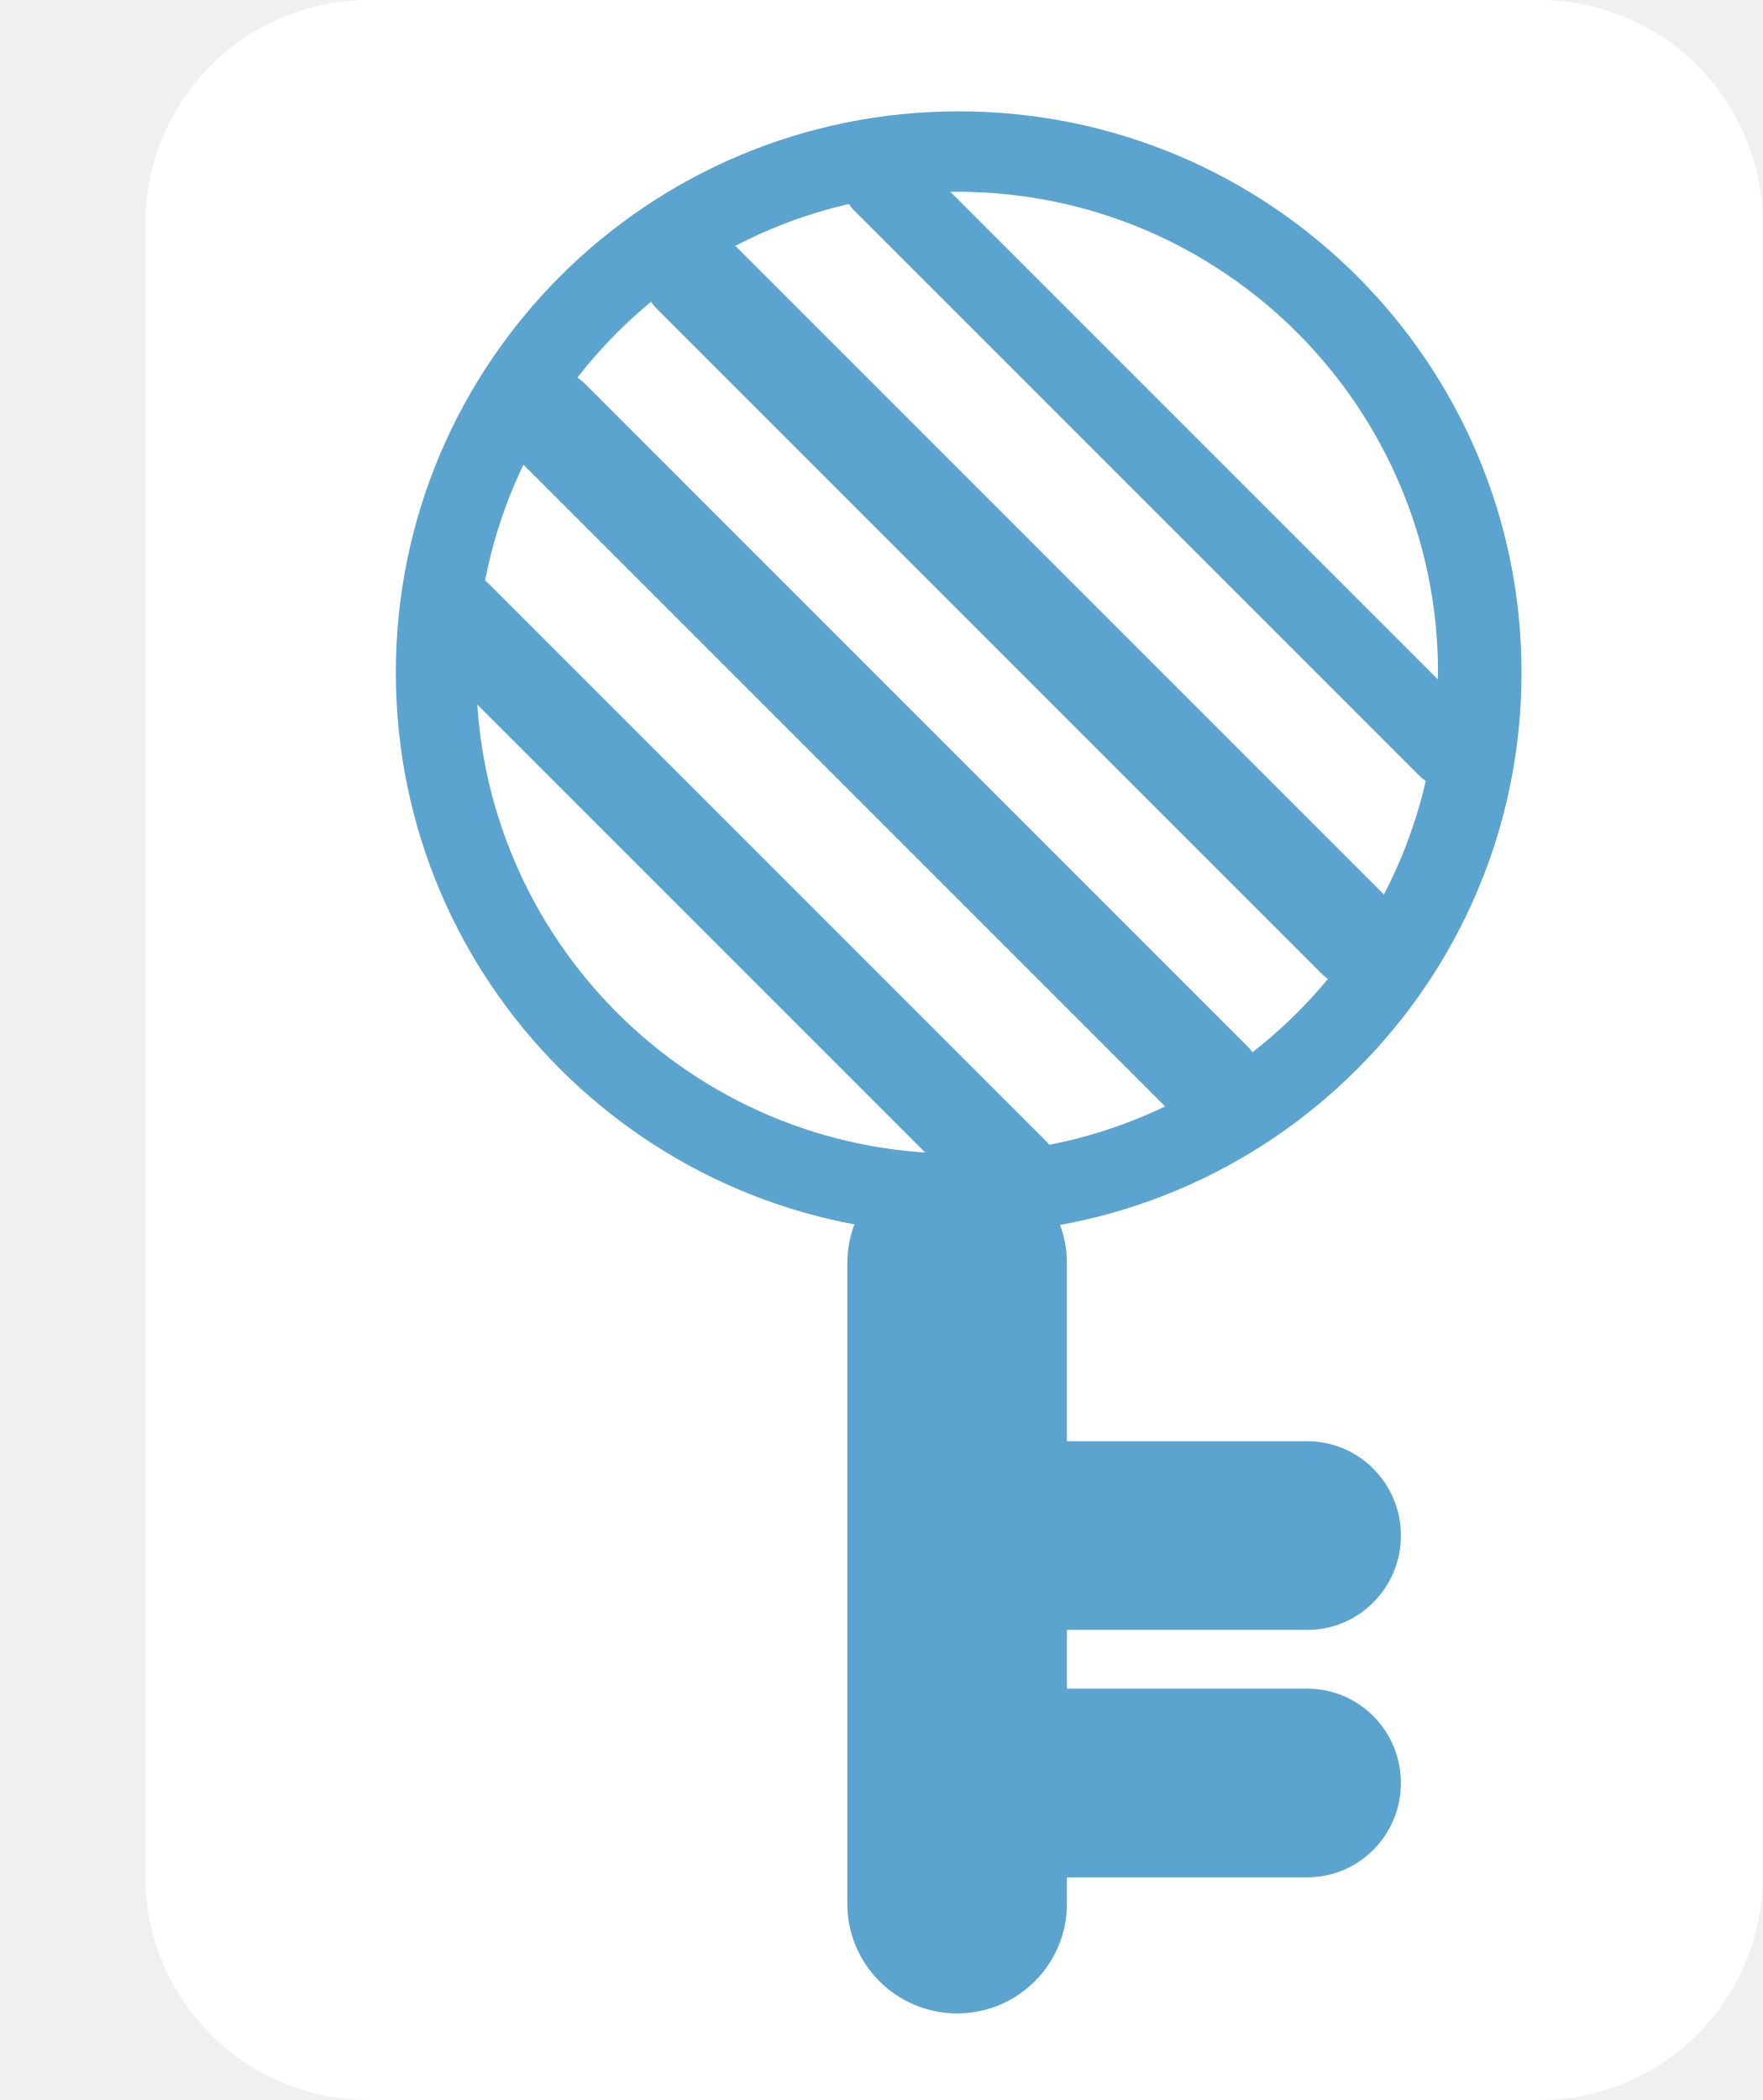
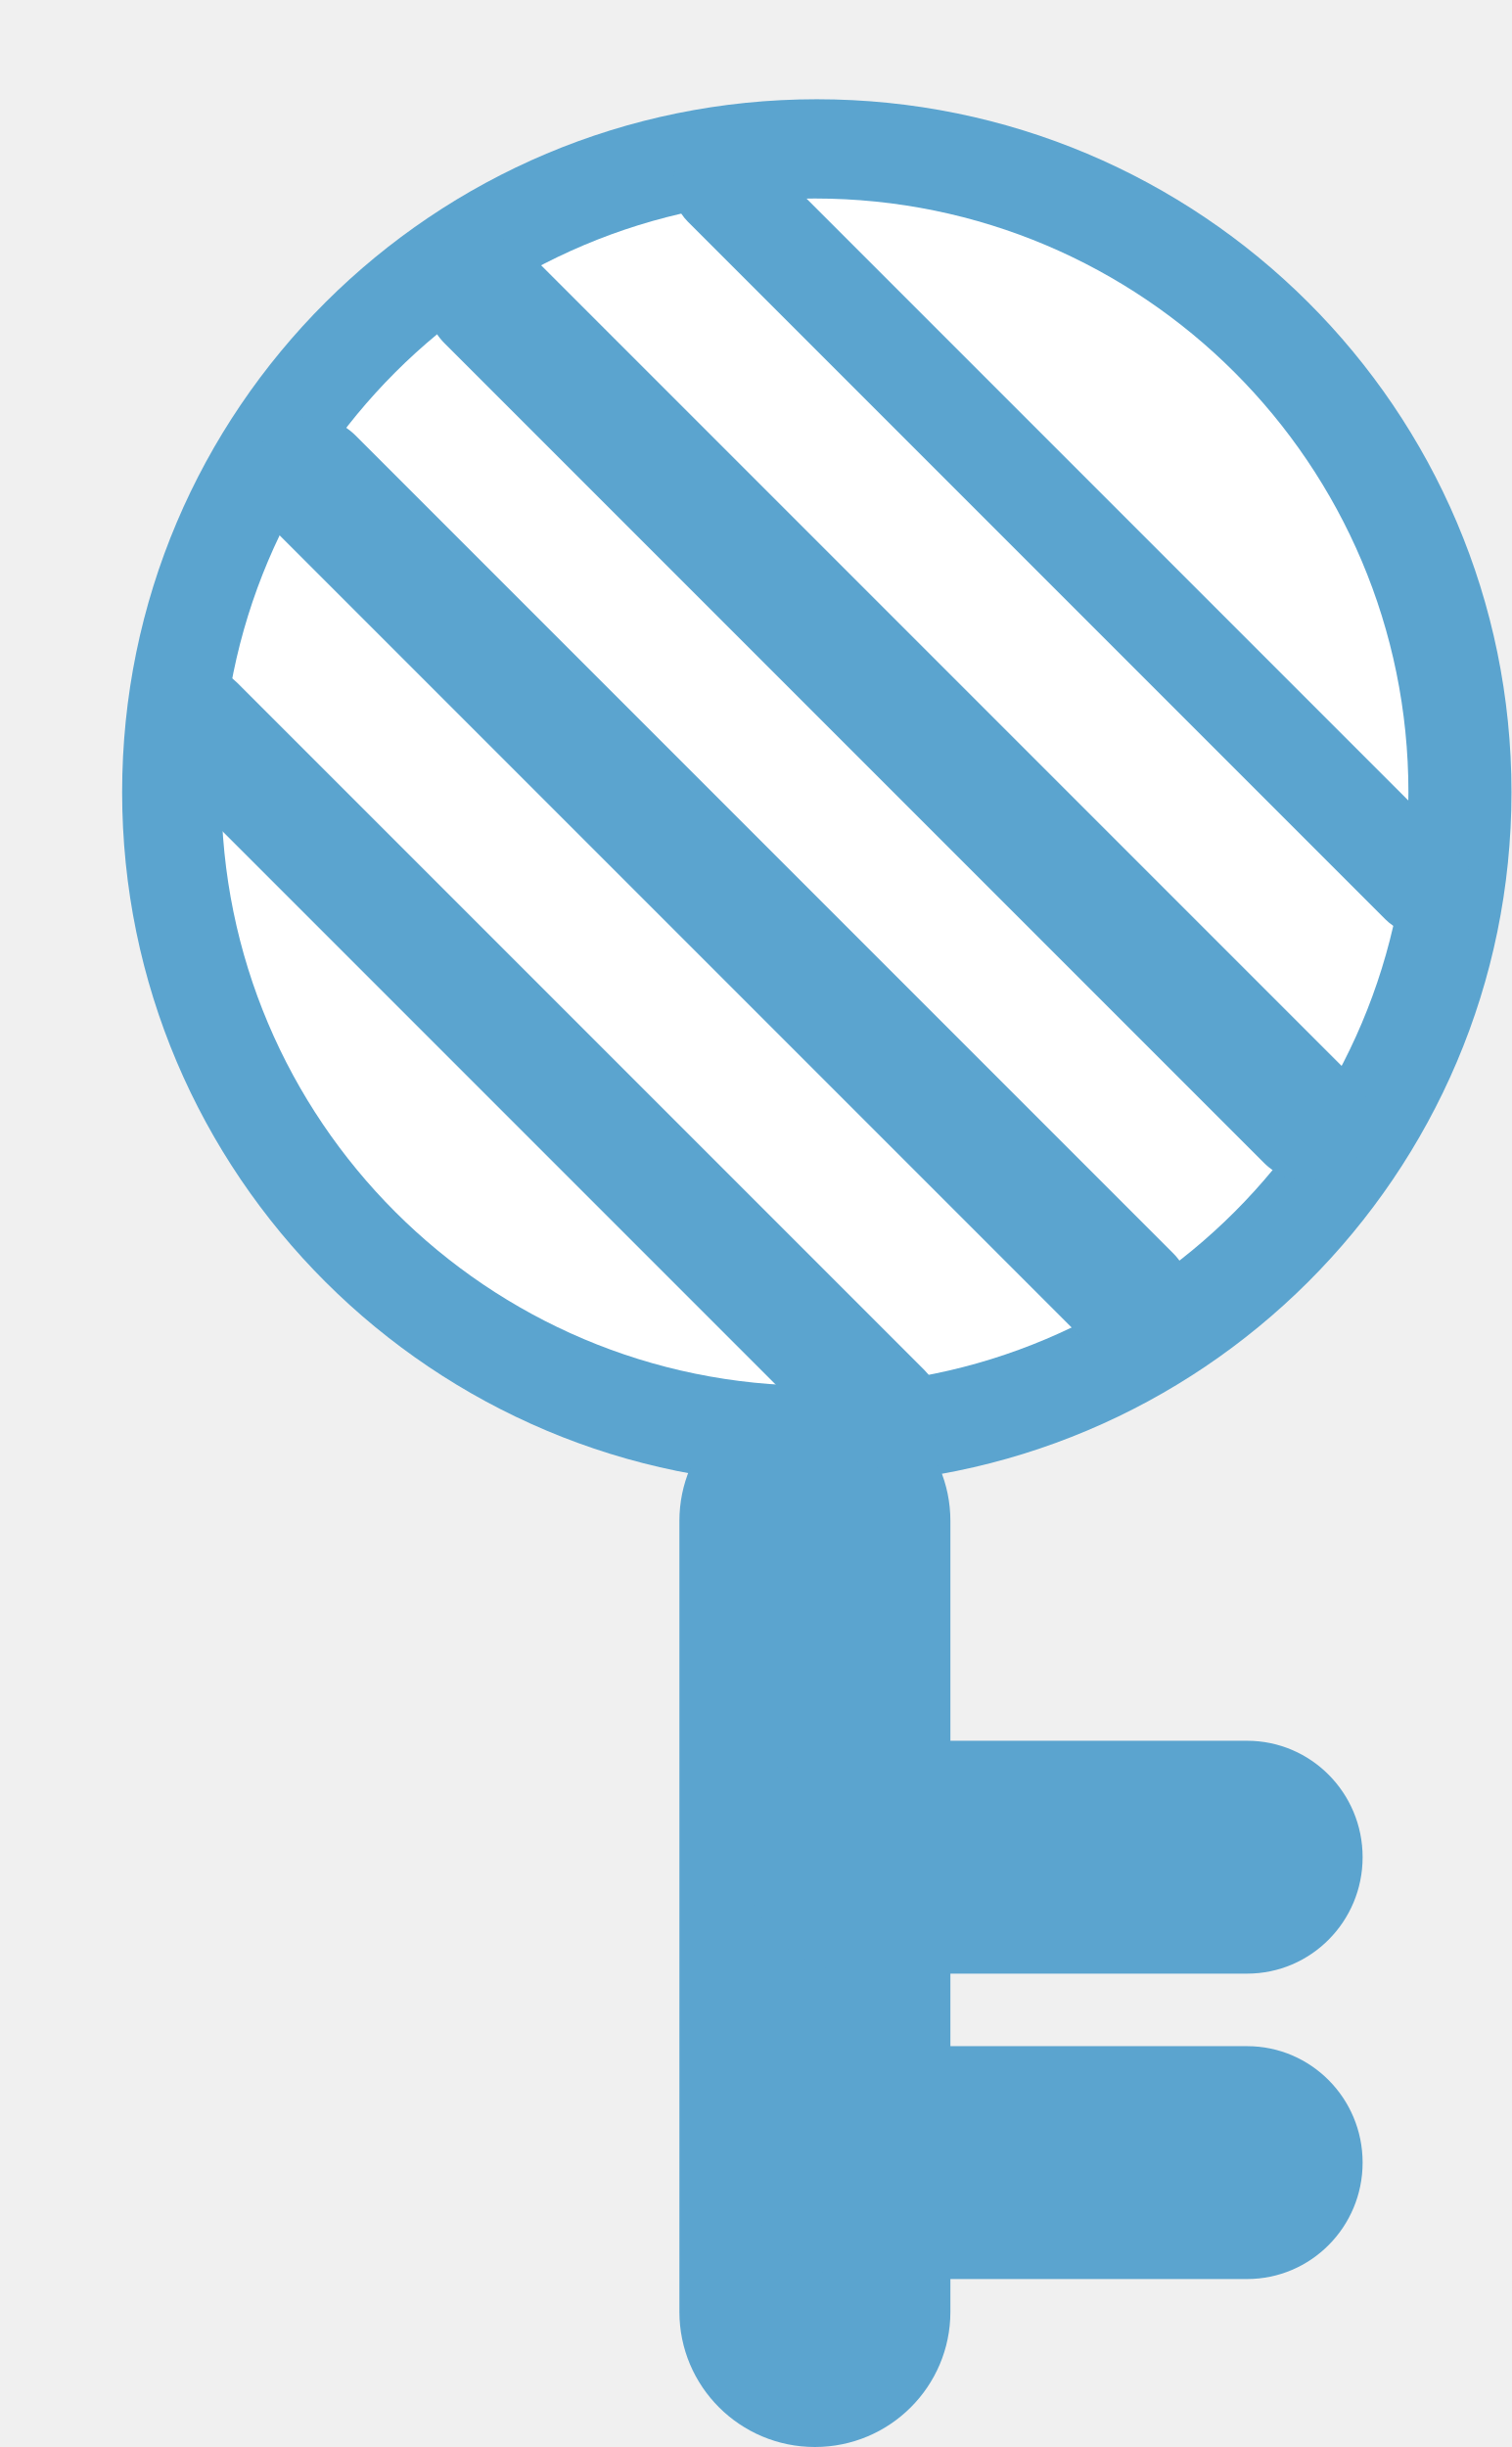
- <svg xmlns="http://www.w3.org/2000/svg" width="570" height="679" xml:space="preserve" overflow="hidden">
-   <defs>
-     <clipPath id="clip0">
-       <rect x="3048" y="260" width="570" height="679" />
-     </clipPath>
-   </defs>
-   <g clip-path="url(#clip0)" transform="translate(-3048 -260)">
-     <path d="M3095 866.716 3095 332.283C3095 313.112 3102.61 294.727 3116.17 281.172 3129.72 267.615 3148.1 260 3167.27 260L3545.73 260C3564.9 260 3583.28 267.615 3596.83 281.172 3610.39 294.727 3618 313.112 3618 332.283L3618 866.716C3618 885.888 3610.39 904.272 3596.83 917.829 3583.28 931.385 3564.9 939 3545.73 939L3167.27 939C3148.1 939 3129.72 931.385 3116.17 917.829 3102.61 904.272 3095 885.888 3095 866.716Z" fill="#FFFFFF" fill-rule="evenodd" />
+ <svg xmlns="http://www.w3.org/2000/svg" width="396" height="641" xml:space="preserve" overflow="hidden">
+   <g transform="translate(-3144 -270)">
    <path d="M3358 296C3257.48 296 3176 377.26 3176 477.5 3176 577.74 3257.48 659 3358 659 3458.52 659 3540 577.74 3540 477.5 3540 377.26 3458.52 296 3358 296Z" fill="#5BA4CF" fill-rule="evenodd" />
    <path d="M3357.5 633 3357.5 633C3377.11 633 3393 648.858 3393 668.42L3393 875.58C3393 895.142 3377.11 911 3357.5 911L3357.5 911C3337.89 911 3322 895.142 3322 875.58L3322 668.42C3322 648.858 3337.89 633 3357.5 633Z" fill="#5BA4CF" fill-rule="evenodd" />
    <path d="M3357.5 322C3271.62 322 3202 391.62 3202 477.5 3202 563.38 3271.62 633 3357.5 633 3443.38 633 3513 563.38 3513 477.5 3513 391.62 3443.38 322 3357.5 322Z" fill="#FFFFFF" fill-rule="evenodd" />
    <path d="M3184.81 448.898 3184.81 448.898C3187.65 446.062 3191.49 444.469 3195.5 444.469 3199.51 444.469 3203.36 446.062 3206.19 448.897L3386.17 628.874C3389.01 631.71 3390.6 635.556 3390.6 639.566 3390.6 643.576 3389.01 647.423 3386.17 650.258L3386.17 650.258C3383.33 653.094 3379.49 654.687 3375.48 654.687 3371.47 654.687 3367.62 653.094 3364.79 650.258L3184.81 470.281C3181.97 467.445 3180.38 463.6 3180.38 459.589 3180.38 455.579 3181.97 451.734 3184.81 448.898Z" fill="#5BA4CF" fill-rule="evenodd" />
    <path d="M3214.13 384.084 3214.13 384.084C3217.18 381.031 3221.32 379.315 3225.64 379.315 3229.96 379.315 3234.1 381.031 3237.16 384.084L3451.36 598.291C3454.42 601.345 3456.13 605.486 3456.13 609.805 3456.13 614.124 3454.42 618.265 3451.36 621.319L3451.36 621.319C3448.31 624.373 3444.17 626.088 3439.85 626.088 3435.53 626.088 3431.39 624.373 3428.34 621.319L3214.13 407.112C3211.08 404.059 3209.36 399.917 3209.36 395.598 3209.36 391.28 3211.08 387.138 3214.13 384.084Z" fill="#5BA4CF" fill-rule="evenodd" />
    <path d="M3260.45 337.045 3260.45 337.045C3263.49 334.013 3267.6 332.309 3271.89 332.31 3276.17 332.309 3280.28 334.013 3283.32 337.045L3498.05 551.774C3504.36 558.087 3504.36 568.323 3498.05 574.636L3498.05 574.636C3491.73 580.95 3481.5 580.949 3475.18 574.636L3260.45 359.907C3254.14 353.593 3254.14 343.358 3260.45 337.045Z" fill="#5BA4CF" fill-rule="evenodd" />
    <path d="M3324.21 309.499 3324.21 309.499C3329.34 304.371 3337.65 304.371 3342.78 309.499L3525.57 492.289C3528.03 494.752 3529.41 498.092 3529.42 501.574 3529.41 505.056 3528.03 508.397 3525.57 510.859L3525.57 510.859C3523.11 513.322 3519.77 514.705 3516.28 514.706 3512.8 514.705 3509.46 513.322 3507 510.859L3324.21 328.069C3321.75 325.607 3320.36 322.266 3320.36 318.784 3320.36 315.302 3321.75 311.962 3324.21 309.499Z" fill="#5BA4CF" fill-rule="evenodd" />
    <path d="M3339 756.5 3339 756.5C3339 748.41 3342.19 740.653 3347.86 734.933 3353.54 729.214 3361.23 726 3369.26 726L3470.74 726C3487.45 726 3501 739.655 3501 756.5L3501 756.5C3501 773.345 3487.45 787 3470.74 787L3369.26 787C3352.55 787 3339 773.345 3339 756.5Z" fill="#5BA4CF" fill-rule="evenodd" />
    <path d="M3339 836.5 3339 836.5C3339 828.41 3342.19 820.653 3347.86 814.933 3353.54 809.214 3361.23 806 3369.26 806L3470.74 806C3487.45 806 3501 819.655 3501 836.5L3501 836.5C3501 853.345 3487.45 867 3470.74 867L3369.26 867C3352.55 867 3339 853.345 3339 836.5Z" fill="#5BA4CF" fill-rule="evenodd" />
  </g>
</svg>
